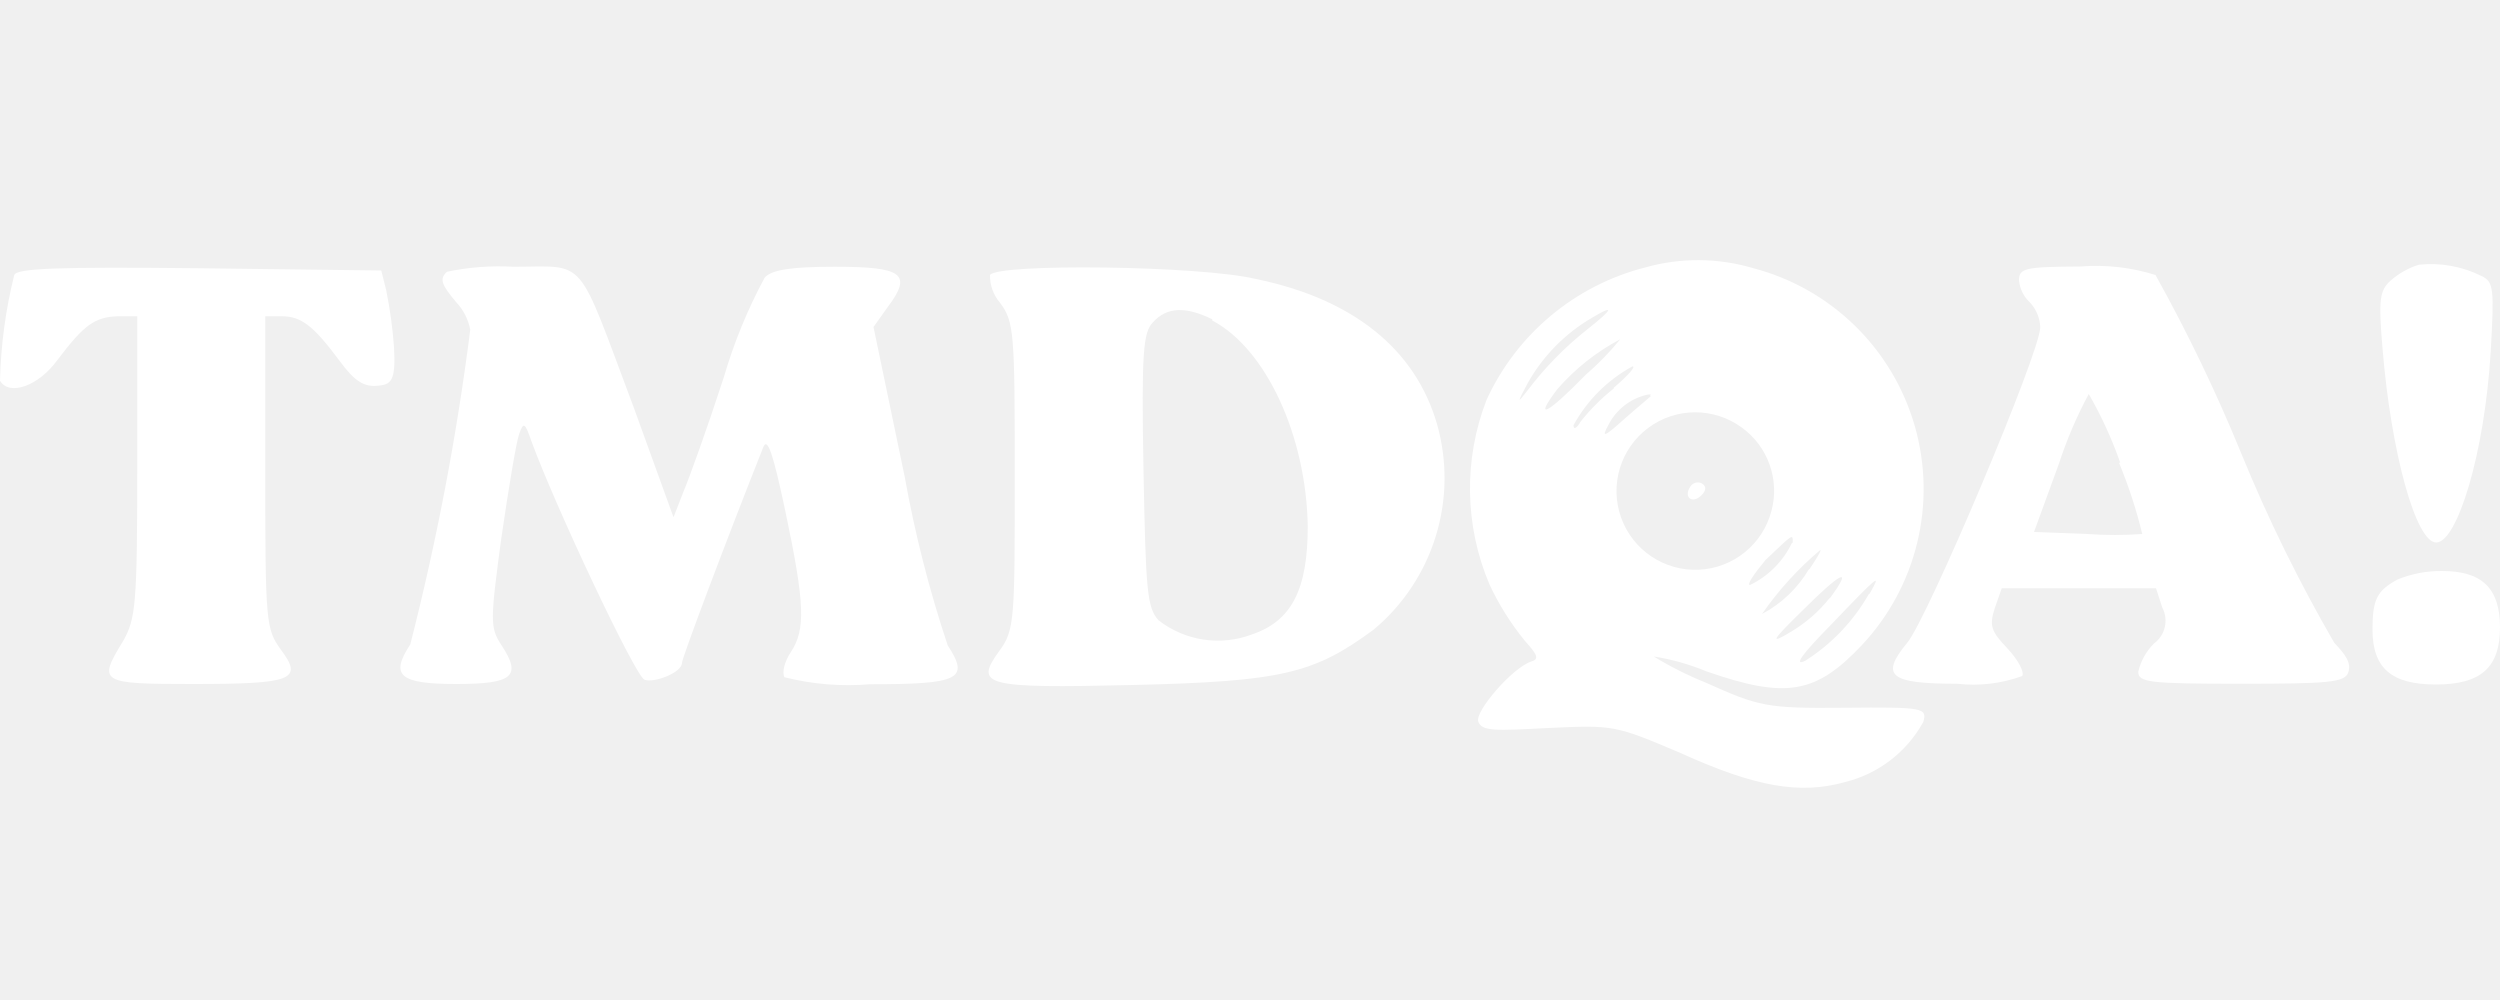
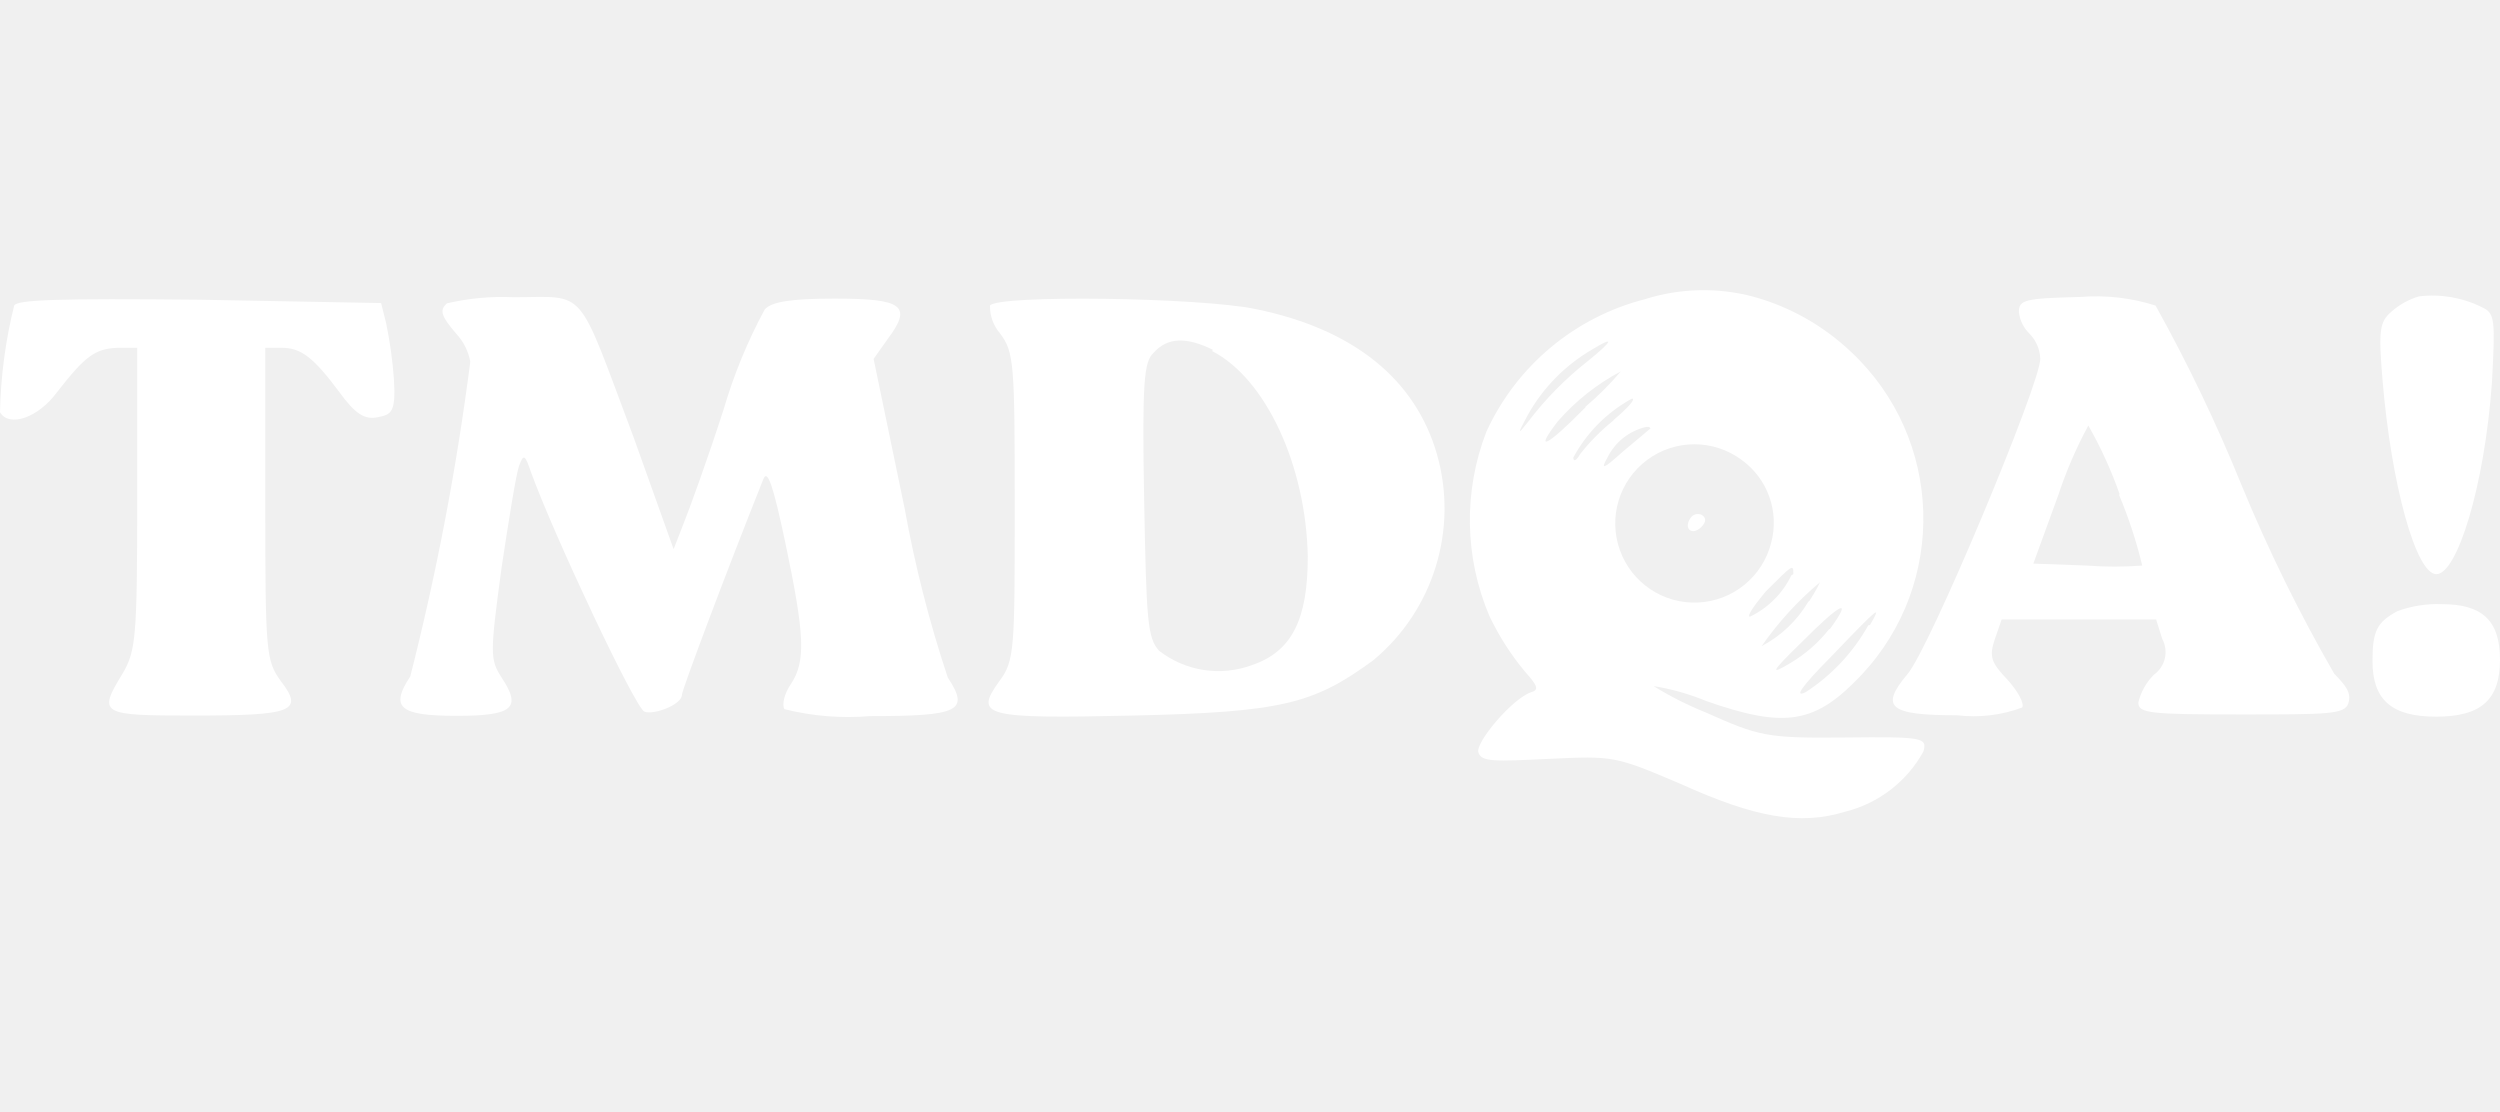
- <svg xmlns="http://www.w3.org/2000/svg" id="Camada_1" data-name="Camada 1" viewBox="0 0 100 40">
+ <svg xmlns="http://www.w3.org/2000/svg" id="Camada_1" data-name="Camada 1" viewBox="0 0 90 40">
  <defs>
    <style>.cls-1{fill:#fff;}</style>
  </defs>
-   <path class="cls-1" d="M65.8,10.7A9.59,9.59,0,0,0,59.46,16a9.82,9.82,0,0,0,.12,7.38A10.82,10.82,0,0,0,61,25.64c.51.56.57.73.25.82-.76.25-2.26,2-2.12,2.4s.68.37,2.8.26c2.61-.12,2.66-.12,5.29,1,3,1.36,4.78,1.67,6.59,1.16a4.91,4.91,0,0,0,3.12-2.4c.17-.57,0-.6-3.14-.57s-3.43-.05-5.55-1a14.1,14.1,0,0,1-2.09-1.05,9.26,9.26,0,0,1,2.12.6c3.17,1.1,4.36.9,6.2-1.05a9.13,9.13,0,0,0-4.33-15.08A7.77,7.77,0,0,0,65.8,10.7Zm-2.29,2.46a13.45,13.45,0,0,0-2.41,2.46c-.42.54-.42.51,0-.28a7,7,0,0,1,2.58-2.63C64.58,12.17,64.55,12.34,63.51,13.16ZM63.42,15c-1.55,1.59-2.09,1.84-1.13.57a8.74,8.74,0,0,1,2.52-2A11.45,11.45,0,0,1,63.42,15Zm1.13.54a8.14,8.14,0,0,0-1.33,1.33c-.14.25-.28.34-.28.14a5.9,5.9,0,0,1,2.35-2.35C65.46,14.63,65.15,15,64.55,15.51Zm1.48.31c-.06.06-.54.45-1.08.93-.79.71-.9.74-.62.23a2.31,2.31,0,0,1,1.55-1.22C66,15.76,66.08,15.79,66,15.82Zm3.64,1.25a3.12,3.12,0,0,1,1.19,3.33,3.15,3.15,0,1,1-1.19-3.33Zm2,4.63A3.58,3.58,0,0,1,70,23.4c-.14,0,.14-.42.62-1C71.74,21.34,71.71,21.34,71.71,21.7Zm.68,1.05a4.79,4.79,0,0,1-1.87,1.78A13.19,13.19,0,0,1,72.81,22C72.87,22,72.67,22.33,72.39,22.75Zm.82,1.16a5.71,5.71,0,0,1-1.53,1.33c-.85.51-.82.4.46-.85C73.66,22.86,74.14,22.64,73.21,23.91Zm1.58-.17a7.64,7.64,0,0,1-2.54,2.66c-.48.23-.14-.25,1-1.41C75.22,22.92,75.25,22.92,74.79,23.74Z" />
-   <path class="cls-1" d="M67.61,19.47c-.28.42.08.71.45.34.2-.2.2-.37,0-.48A.35.35,0,0,0,67.61,19.47Z" />
-   <path class="cls-1" d="M96.75,10.59a3.11,3.11,0,0,0-1.11.62c-.45.4-.51.73-.34,2.72.34,4.15,1.33,7.77,2.15,7.77s1.93-3.48,2.18-7.66c.14-2.49.12-2.77-.37-3A4.53,4.53,0,0,0,96.75,10.59Z" />
-   <path class="cls-1" d="M.57,11A19.39,19.39,0,0,0,0,15.23c.37.62,1.53.22,2.29-.82,1.07-1.42,1.5-1.73,2.43-1.76h.77v6c0,5.52-.06,6.11-.57,7C3.9,27.31,4,27.36,7.72,27.36c4,0,4.42-.17,3.51-1.38-.59-.82-.62-1.08-.62-7.1V12.65h.65c.79,0,1.27.37,2.32,1.78.62.85,1,1.05,1.53,1s.73-.17.65-1.55a17.92,17.92,0,0,0-.31-2.26l-.2-.8L8,10.73C2.29,10.67.68,10.73.57,11Z" />
-   <path class="cls-1" d="M17.88,10.87c-.31.28-.23.51.37,1.22a2.2,2.2,0,0,1,.56,1.1,103.22,103.22,0,0,1-2.4,12.59c-.82,1.24-.43,1.58,1.84,1.58s2.63-.31,1.81-1.55c-.46-.71-.46-.94,0-4.33.29-2,.6-3.85.71-4.13.17-.48.23-.45.48.28.94,2.58,4.16,9.42,4.53,9.56s1.5-.28,1.5-.68c0-.19,1.78-4.92,3.25-8.62.17-.43.4.28.88,2.54.79,3.74.82,4.75.22,5.66-.25.37-.36.82-.25,1a10.42,10.42,0,0,0,3.42.28c3.57,0,4-.2,3.11-1.55a48,48,0,0,1-1.72-6.74l-1.25-6,.57-.8c1-1.33.59-1.61-2.12-1.61-1.73,0-2.52.12-2.8.43a20.45,20.45,0,0,0-1.64,4c-.65,2-1.39,4.05-1.62,4.59l-.39,1L25.35,16.3c-2.32-6.17-1.84-5.63-4.81-5.63A10.12,10.12,0,0,0,17.88,10.87Z" />
-   <path class="cls-1" d="M39.6,11a1.66,1.66,0,0,0,.4,1.11c.57.76.59,1.21.59,6.93s0,6.17-.62,7c-1,1.38-.62,1.5,5.35,1.36s7.24-.46,9.62-2.21a7.9,7.9,0,0,0,2.54-8.23c-.87-3-3.36-5-7.24-5.8C48,10.62,39.89,10.53,39.6,11Zm8.89,1.82c2.15,1.13,3.76,4.61,3.82,8.23,0,2.51-.63,3.79-2.24,4.33a3.86,3.86,0,0,1-3.73-.57c-.46-.51-.51-1.19-.6-6s0-5.51.37-5.91C46.68,12.26,47.44,12.26,48.49,12.77Z" />
-   <path class="cls-1" d="M80.76,11.21a1.37,1.37,0,0,0,.43.88,1.53,1.53,0,0,1,.42,1c0,1-4.5,11.63-5.32,12.62-1.1,1.33-.7,1.64,2,1.64a5.68,5.68,0,0,0,2.6-.31c.09-.17-.17-.65-.59-1.1-.65-.68-.74-.91-.51-1.61l.28-.8h6.17l.25.77a1.13,1.13,0,0,1-.33,1.44,2.33,2.33,0,0,0-.63,1.13c0,.43.46.48,4.1.48,3.48,0,4.16-.05,4.3-.45s-.14-.74-.56-1.19a61.39,61.39,0,0,1-3.71-7.55A66,66,0,0,0,86.22,11a7.88,7.88,0,0,0-3-.34C81,10.67,80.76,10.73,80.76,11.21Zm4,7.3a19.35,19.35,0,0,1,.93,2.85,15.38,15.38,0,0,1-2.2,0l-2.13-.08,1-2.74a17,17,0,0,1,1.19-2.78A16.36,16.36,0,0,1,84.81,18.51Z" />
-   <path class="cls-1" d="M95.9,23.18c-.82.45-1,.79-1,2,0,1.55.76,2.2,2.54,2.2S100,26.71,100,25.1s-.76-2.26-2.32-2.26A4.59,4.59,0,0,0,95.9,23.18Z" />
+   <path class="cls-1" d="M59.22,10.77a8.64,8.64,0,0,0-5.71,4.77,8.82,8.82,0,0,0,.11,6.64,9.52,9.52,0,0,0,1.28,2c.46.51.51.66.22.74-.68.23-2,1.8-1.9,2.16s.61.33,2.52.24c2.35-.11,2.39-.11,4.76.9,2.7,1.22,4.3,1.5,5.93,1a4.44,4.44,0,0,0,2.81-2.16c.15-.51,0-.54-2.83-.51s-3.09-.05-5-.9a12.26,12.26,0,0,1-1.88-.95,8.41,8.41,0,0,1,1.9.54c2.86,1,3.93.81,5.58-.94a8.22,8.22,0,0,0-.36-11.62,8.33,8.33,0,0,0-3.53-2A7,7,0,0,0,59.22,10.77ZM57.16,13A12,12,0,0,0,55,15.2c-.38.48-.38.45,0-.26a6.26,6.26,0,0,1,2.32-2.36C58.12,12.09,58.1,12.24,57.16,13Zm-.08,1.66c-1.4,1.43-1.88,1.65-1,.51a7.92,7.92,0,0,1,2.27-1.8A10.88,10.88,0,0,1,57.08,14.64Zm1,.48a7.5,7.5,0,0,0-1.19,1.2c-.13.23-.25.31-.25.13a5.25,5.25,0,0,1,2.11-2.12c.15,0-.12.31-.66.77Zm1.34.28c-.06.06-.49.41-1,.84-.71.64-.81.67-.55.21a2.06,2.06,0,0,1,1.39-1.1c.11,0,.18,0,.11,0Zm3.27,1.13a2.79,2.79,0,0,1,1.07,3,2.85,2.85,0,1,1-1.07-3Zm1.8,4.16A3.19,3.19,0,0,1,63,22.2c-.13,0,.13-.38.56-.9,1-1,1-1,1-.63Zm.61.95a4.24,4.24,0,0,1-1.68,1.6,11.77,11.77,0,0,1,2.1-2.3s-.13.29-.38.67Zm.74,1a5.06,5.06,0,0,1-1.37,1.2c-.77.46-.74.36.41-.76,1.4-1.41,1.84-1.61,1-.46Zm1.42-.15A6.87,6.87,0,0,1,65,24.92c-.43.21-.13-.22.9-1.26,1.81-1.89,1.84-1.89,1.42-1.16Z" />
+   <path class="cls-1" d="M60.85,18.66c-.25.38.07.64.4.31.18-.18.18-.34,0-.44A.32.32,0,0,0,60.85,18.66Z" />
+   <path class="cls-1" d="M87.08,10.67a2.61,2.61,0,0,0-1,.56c-.41.36-.46.65-.31,2.44.31,3.74,1.2,7,1.94,7s1.73-3.13,2-6.9c.12-2.24.11-2.49-.34-2.7A4,4,0,0,0,87.08,10.67Z" />
+   <path class="cls-1" d="M.51,11A17.38,17.38,0,0,0,0,14.84c.33.56,1.38.2,2.06-.73,1-1.28,1.35-1.56,2.19-1.59h.69v5.4c0,5-.05,5.5-.51,6.3-.92,1.5-.83,1.54,2.52,1.54,3.6,0,4-.15,3.16-1.24-.53-.74-.56-1-.56-6.39V12.52h.58c.71,0,1.15.34,2.09,1.6.56.77.9,1,1.38.9s.66-.15.58-1.39a15.48,15.48,0,0,0-.28-2l-.18-.72L7.2,10.79C2.06,10.74.61,10.79.51,11Z" />
+   <path class="cls-1" d="M16.09,10.92c-.28.25-.21.46.34,1.1a2,2,0,0,1,.5,1,94.7,94.7,0,0,1-2.16,11.33c-.74,1.12-.39,1.42,1.66,1.42s2.36-.28,1.62-1.39c-.41-.64-.41-.85,0-3.9.27-1.8.54-3.47.64-3.72.16-.43.21-.4.43.25.85,2.33,3.75,8.48,4.08,8.61s1.35-.25,1.35-.61c0-.17,1.6-4.43,2.93-7.76.15-.39.36.25.79,2.28.71,3.37.74,4.28.2,5.1-.23.33-.33.74-.23.9a9.41,9.41,0,0,0,3.08.25c3.21,0,3.6-.18,2.8-1.39a43.91,43.91,0,0,1-1.55-6.07l-1.12-5.4.51-.72c.9-1.2.53-1.45-1.91-1.45-1.56,0-2.27.11-2.52.39a18.55,18.55,0,0,0-1.48,3.6c-.58,1.8-1.25,3.64-1.45,4.13l-.35.9-1.43-4c-2.09-5.56-1.66-5.07-4.33-5.07A8.78,8.78,0,0,0,16.09,10.92Z" />
+   <path class="cls-1" d="M35.64,11A1.48,1.48,0,0,0,36,12c.51.68.53,1.09.53,6.23s0,5.56-.56,6.3c-.9,1.25-.55,1.35,4.82,1.23s6.51-.42,8.66-2a7.11,7.11,0,0,0,2.28-7.41c-.78-2.7-3-4.5-6.51-5.22C43.2,10.7,35.9,10.61,35.64,11Zm8,1.64c1.94,1,3.38,4.14,3.44,7.4,0,2.26-.57,3.41-2,3.9a3.48,3.48,0,0,1-3.35-.51c-.42-.46-.46-1.07-.54-5.4s0-5,.33-5.32c.51-.58,1.2-.58,2.14-.12Z" />
+   <path class="cls-1" d="M72.68,11.23a1.27,1.27,0,0,0,.39.79,1.36,1.36,0,0,1,.38.9c0,.9-4,10.47-4.79,11.36-1,1.19-.63,1.47,1.8,1.47a5,5,0,0,0,2.34-.28c.08-.15-.15-.58-.53-1-.58-.61-.67-.82-.46-1.45l.25-.72h5.56l.22.7a1,1,0,0,1-.3,1.29,2.1,2.1,0,0,0-.56,1c0,.39.41.43,3.69.43,3.13,0,3.74,0,3.87-.4s-.13-.67-.51-1.07a57.1,57.1,0,0,1-3.34-6.8A58.57,58.57,0,0,0,77.6,11a7.05,7.05,0,0,0-2.7-.31C72.9,10.74,72.68,10.79,72.68,11.23Zm3.6,6.57a16.66,16.66,0,0,1,.84,2.56,13.09,13.09,0,0,1-2,0l-1.92-.07.9-2.47a15.34,15.34,0,0,1,1.08-2.5,15,15,0,0,1,1.13,2.48Z" />
+   <path class="cls-1" d="M86.31,22c-.74.4-.9.71-.9,1.8,0,1.39.68,2,2.29,2s2.3-.6,2.3-2.05-.68-2-2.09-2A4.18,4.18,0,0,0,86.31,22Z" />
</svg>
